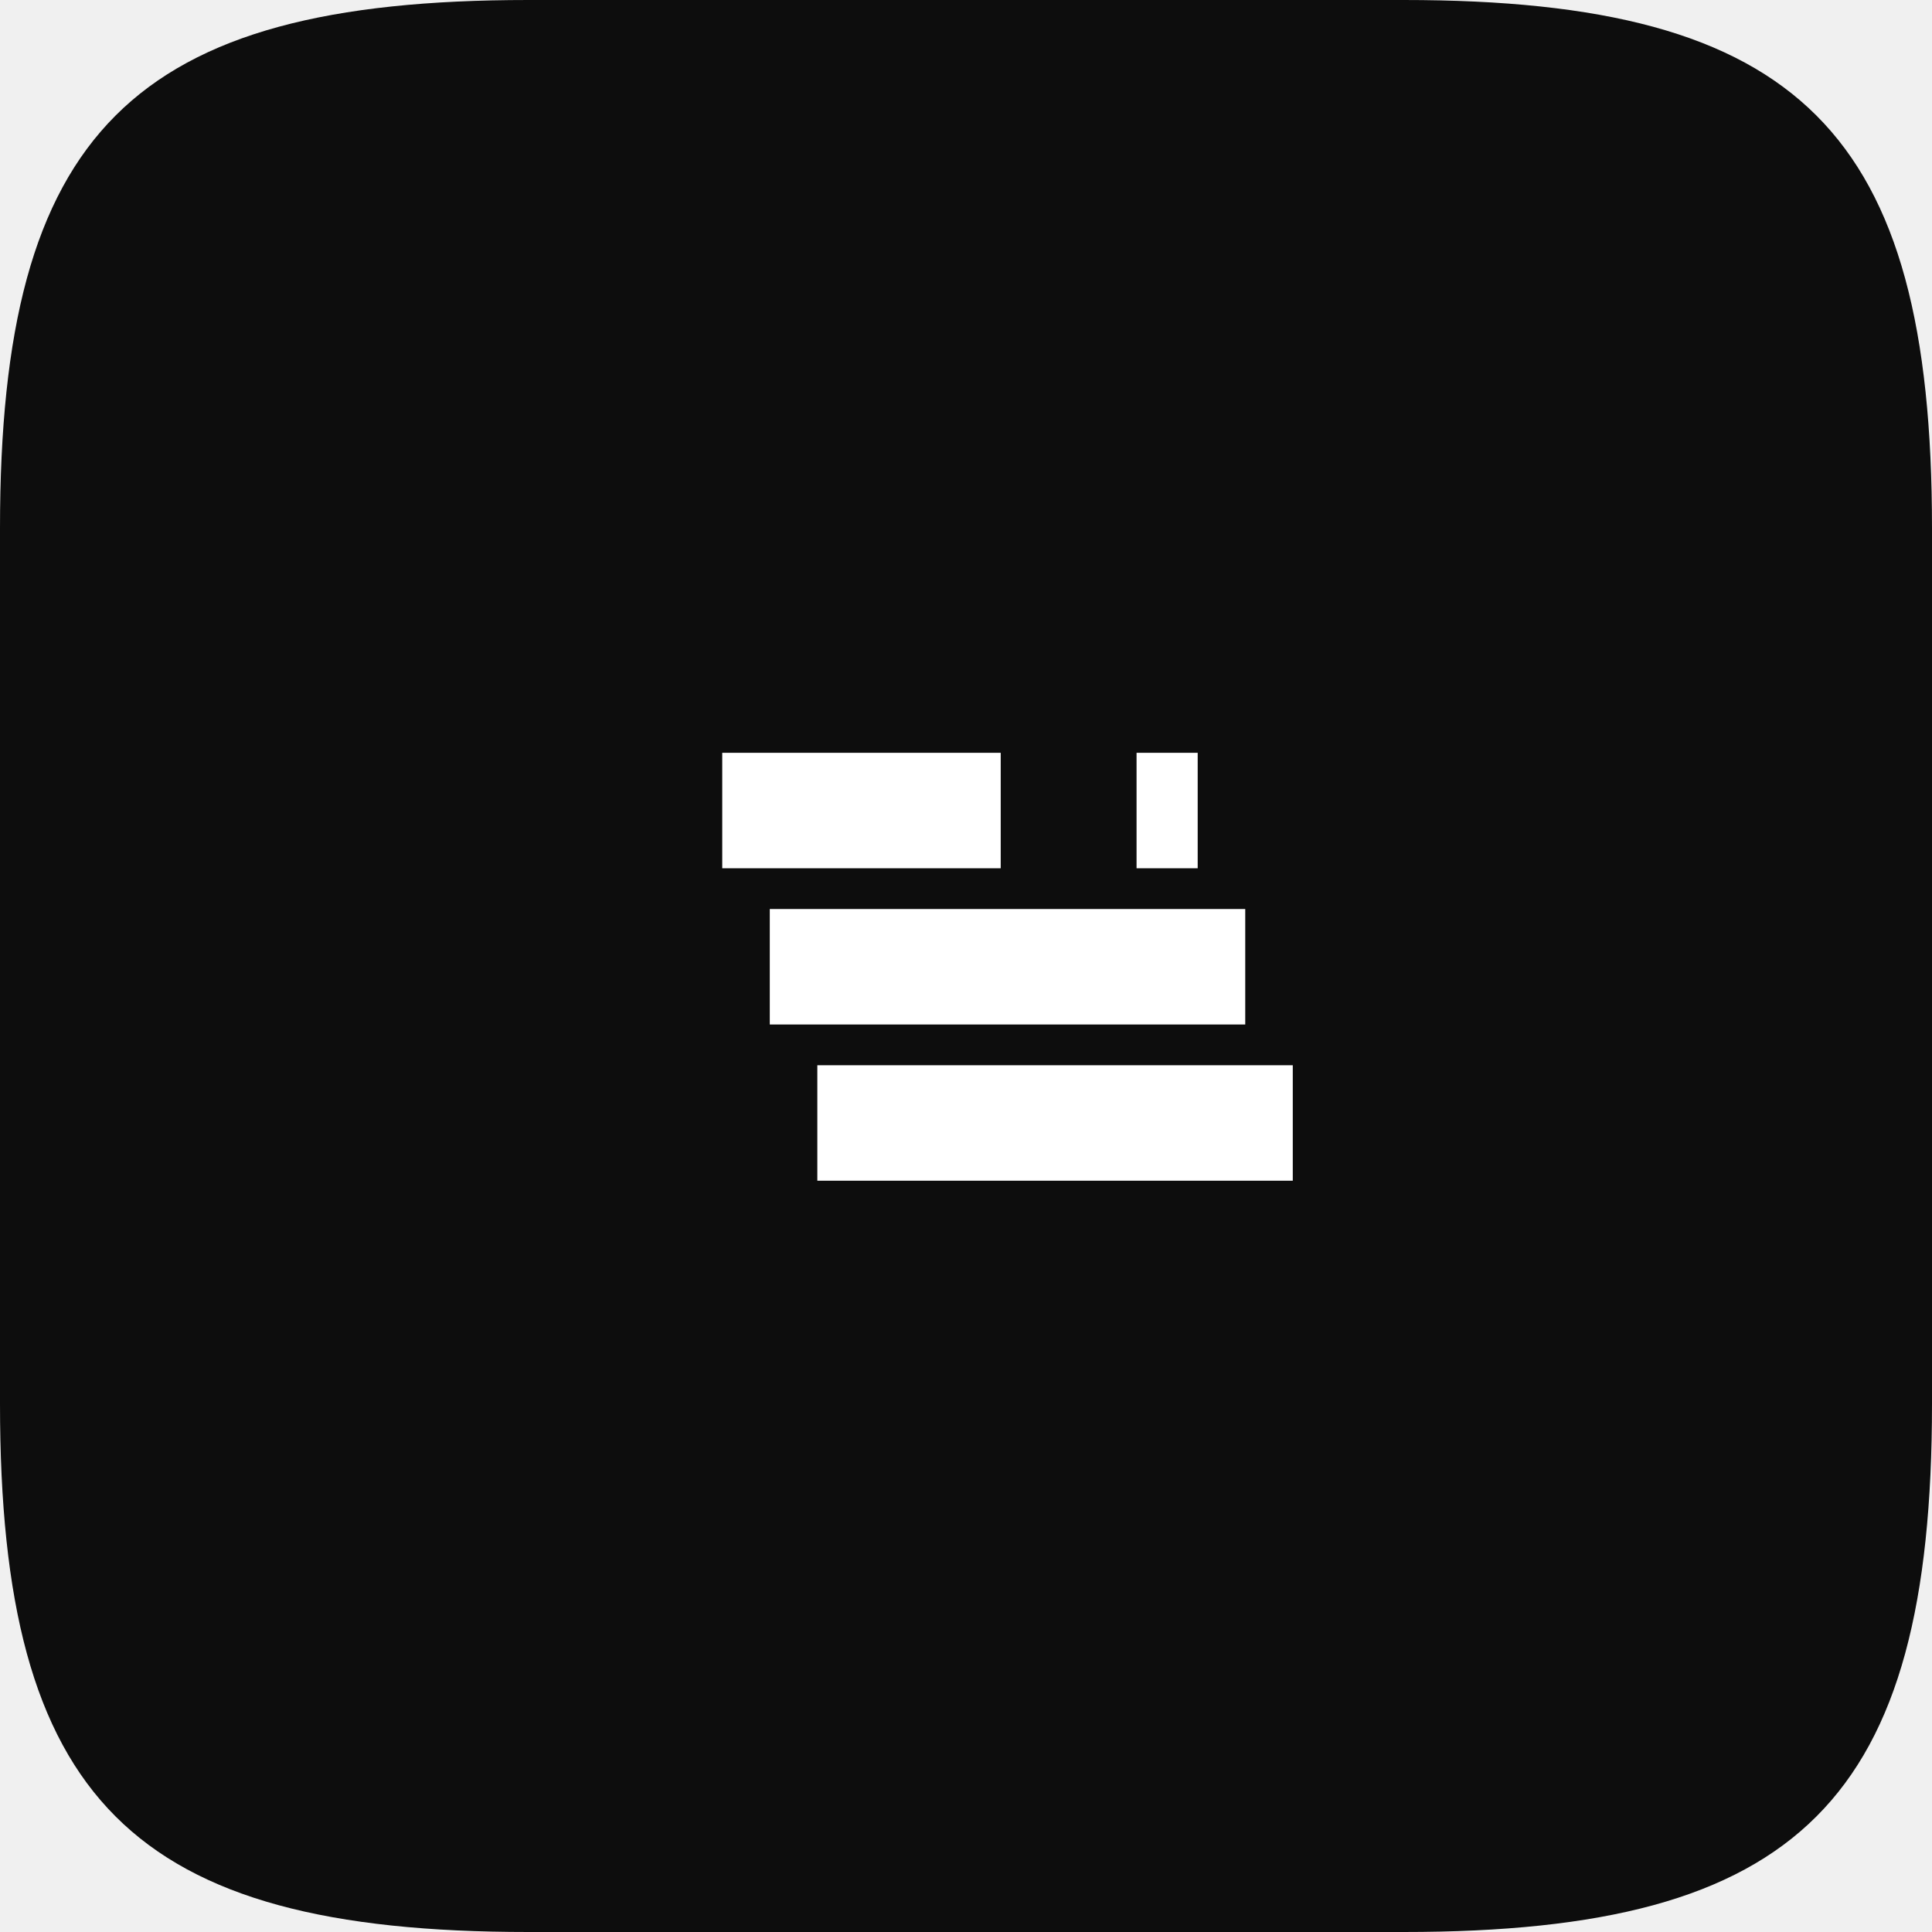
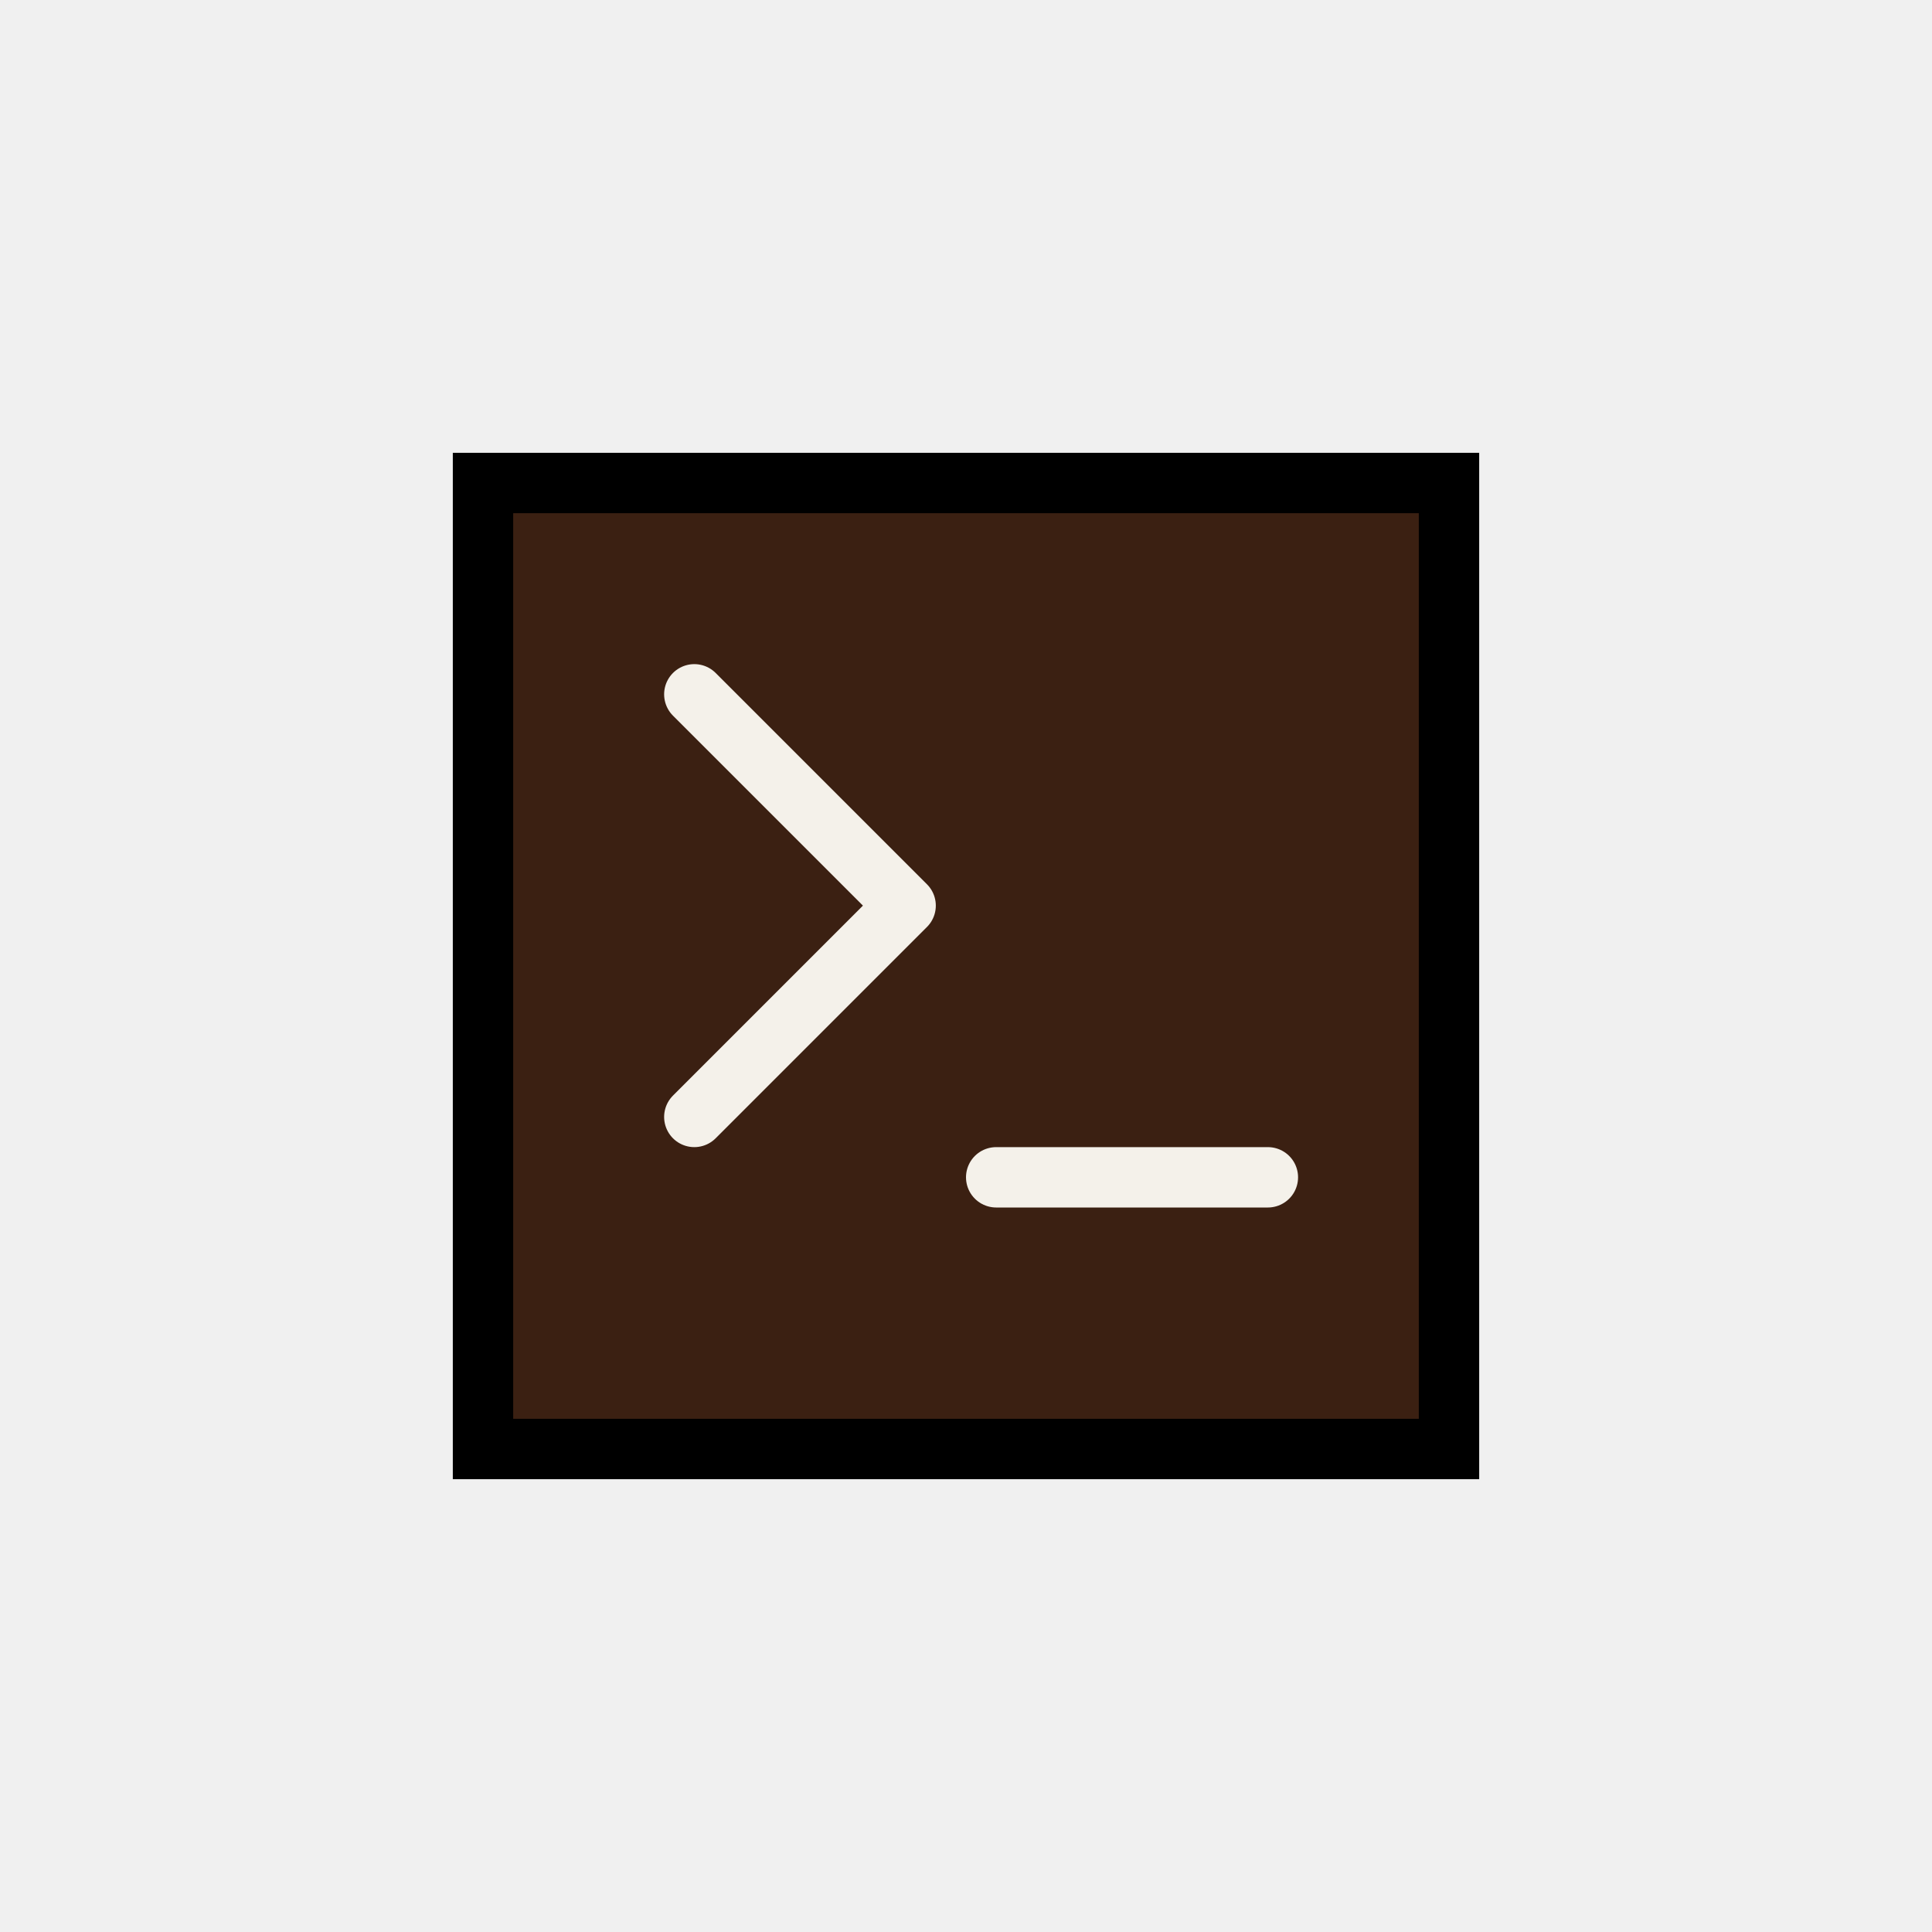
- <svg xmlns="http://www.w3.org/2000/svg" viewBox="0 0 512 512" width="100%" height="100%">
-   <path d="M 0,140 C 0,35 35,0 140,0 L 372,0 C 477,0 512,35 512,140 L 512,372 C 512,477 477,512 372,512 L 140,512 C 35,512 0,477 0,372 Z" fill="#0D0D0D" />
-   <g transform="translate(141, 141) scale(0.45)">
-     <path fill-rule="evenodd" fill="#FFFFFF" d="M112,130 h280 v68 h-280 Z M276,130 h80 v68 h-80 Z" />
-     <rect x="140" y="222" width="280" height="68" fill="#FFFFFF" />
-     <rect x="168" y="314" width="280" height="68" fill="#FFFFFF" />
+ <svg xmlns="http://www.w3.org/2000/svg" width="64" height="64" viewBox="0 0 64 64">
+   <rect x="16" y="16" width="32" height="32" fill="#3B2012" stroke="#000000" stroke-width="2" />
+   <g fill="none" stroke="#F4F1EA" stroke-width="2" stroke-linecap="round" stroke-linejoin="round">
+     <path d="M33 39h9" />
+     <path d="M23 37l7-7-7-7" />
  </g>
</svg>
